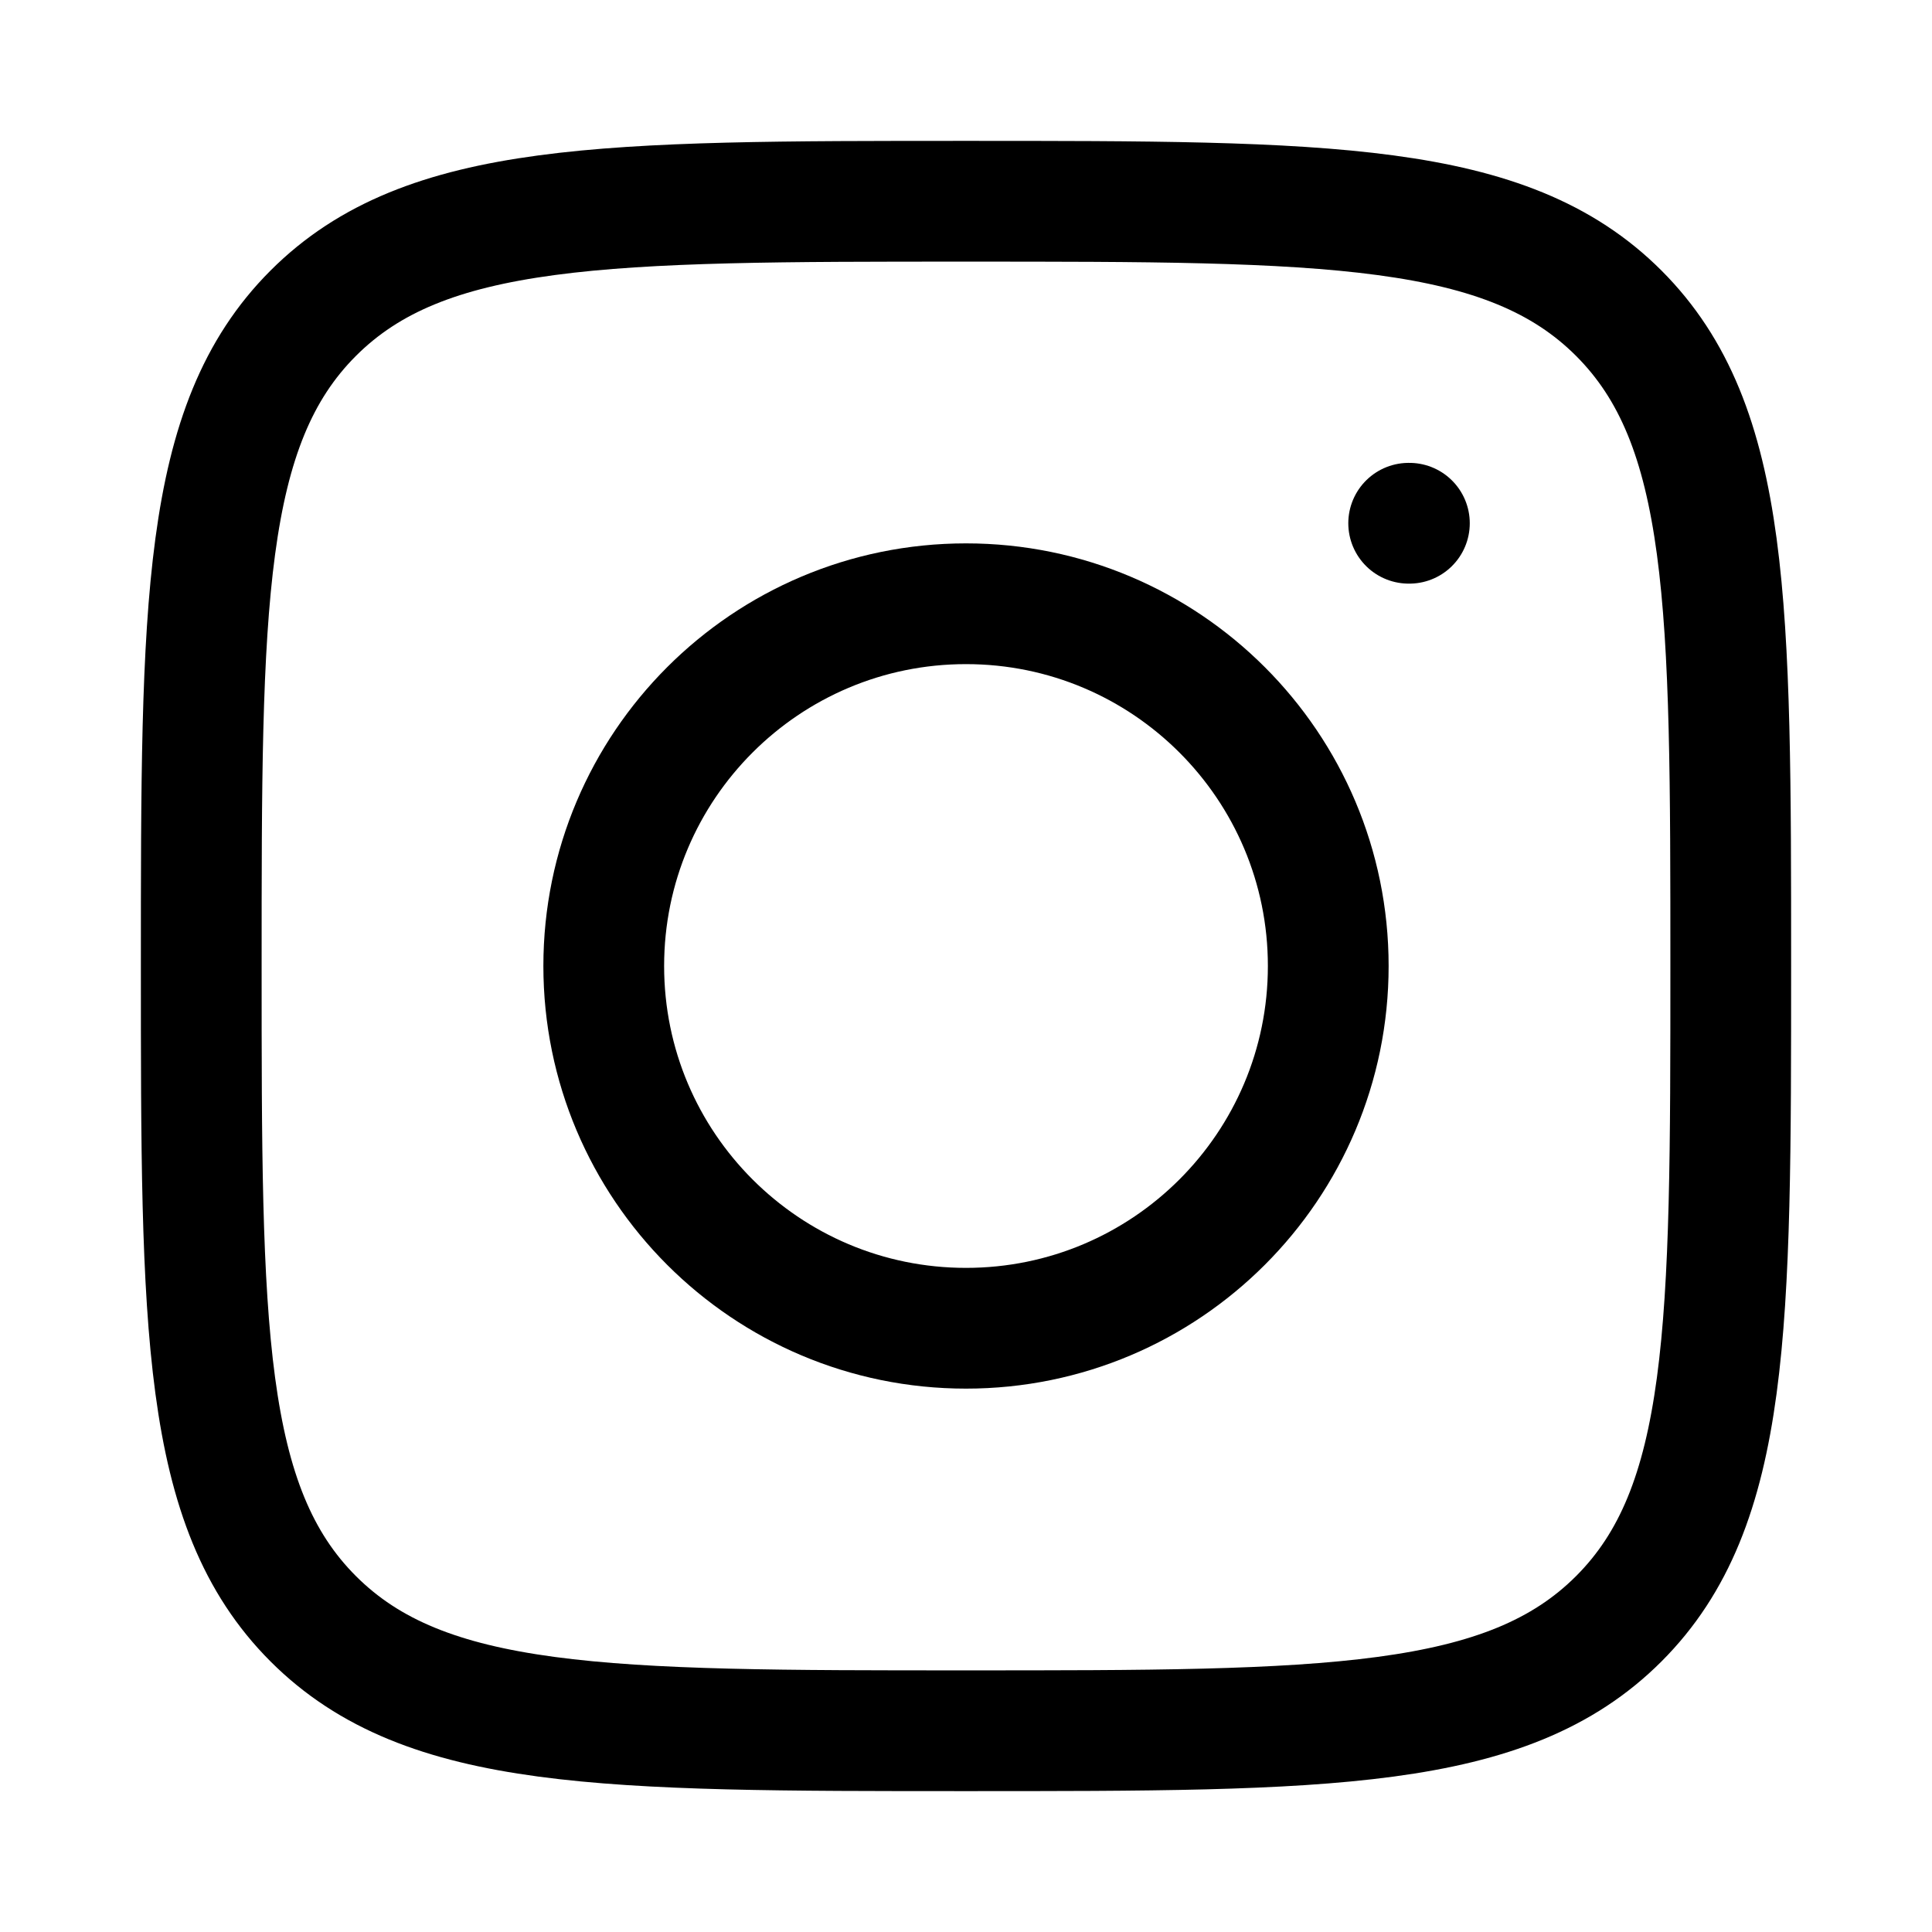
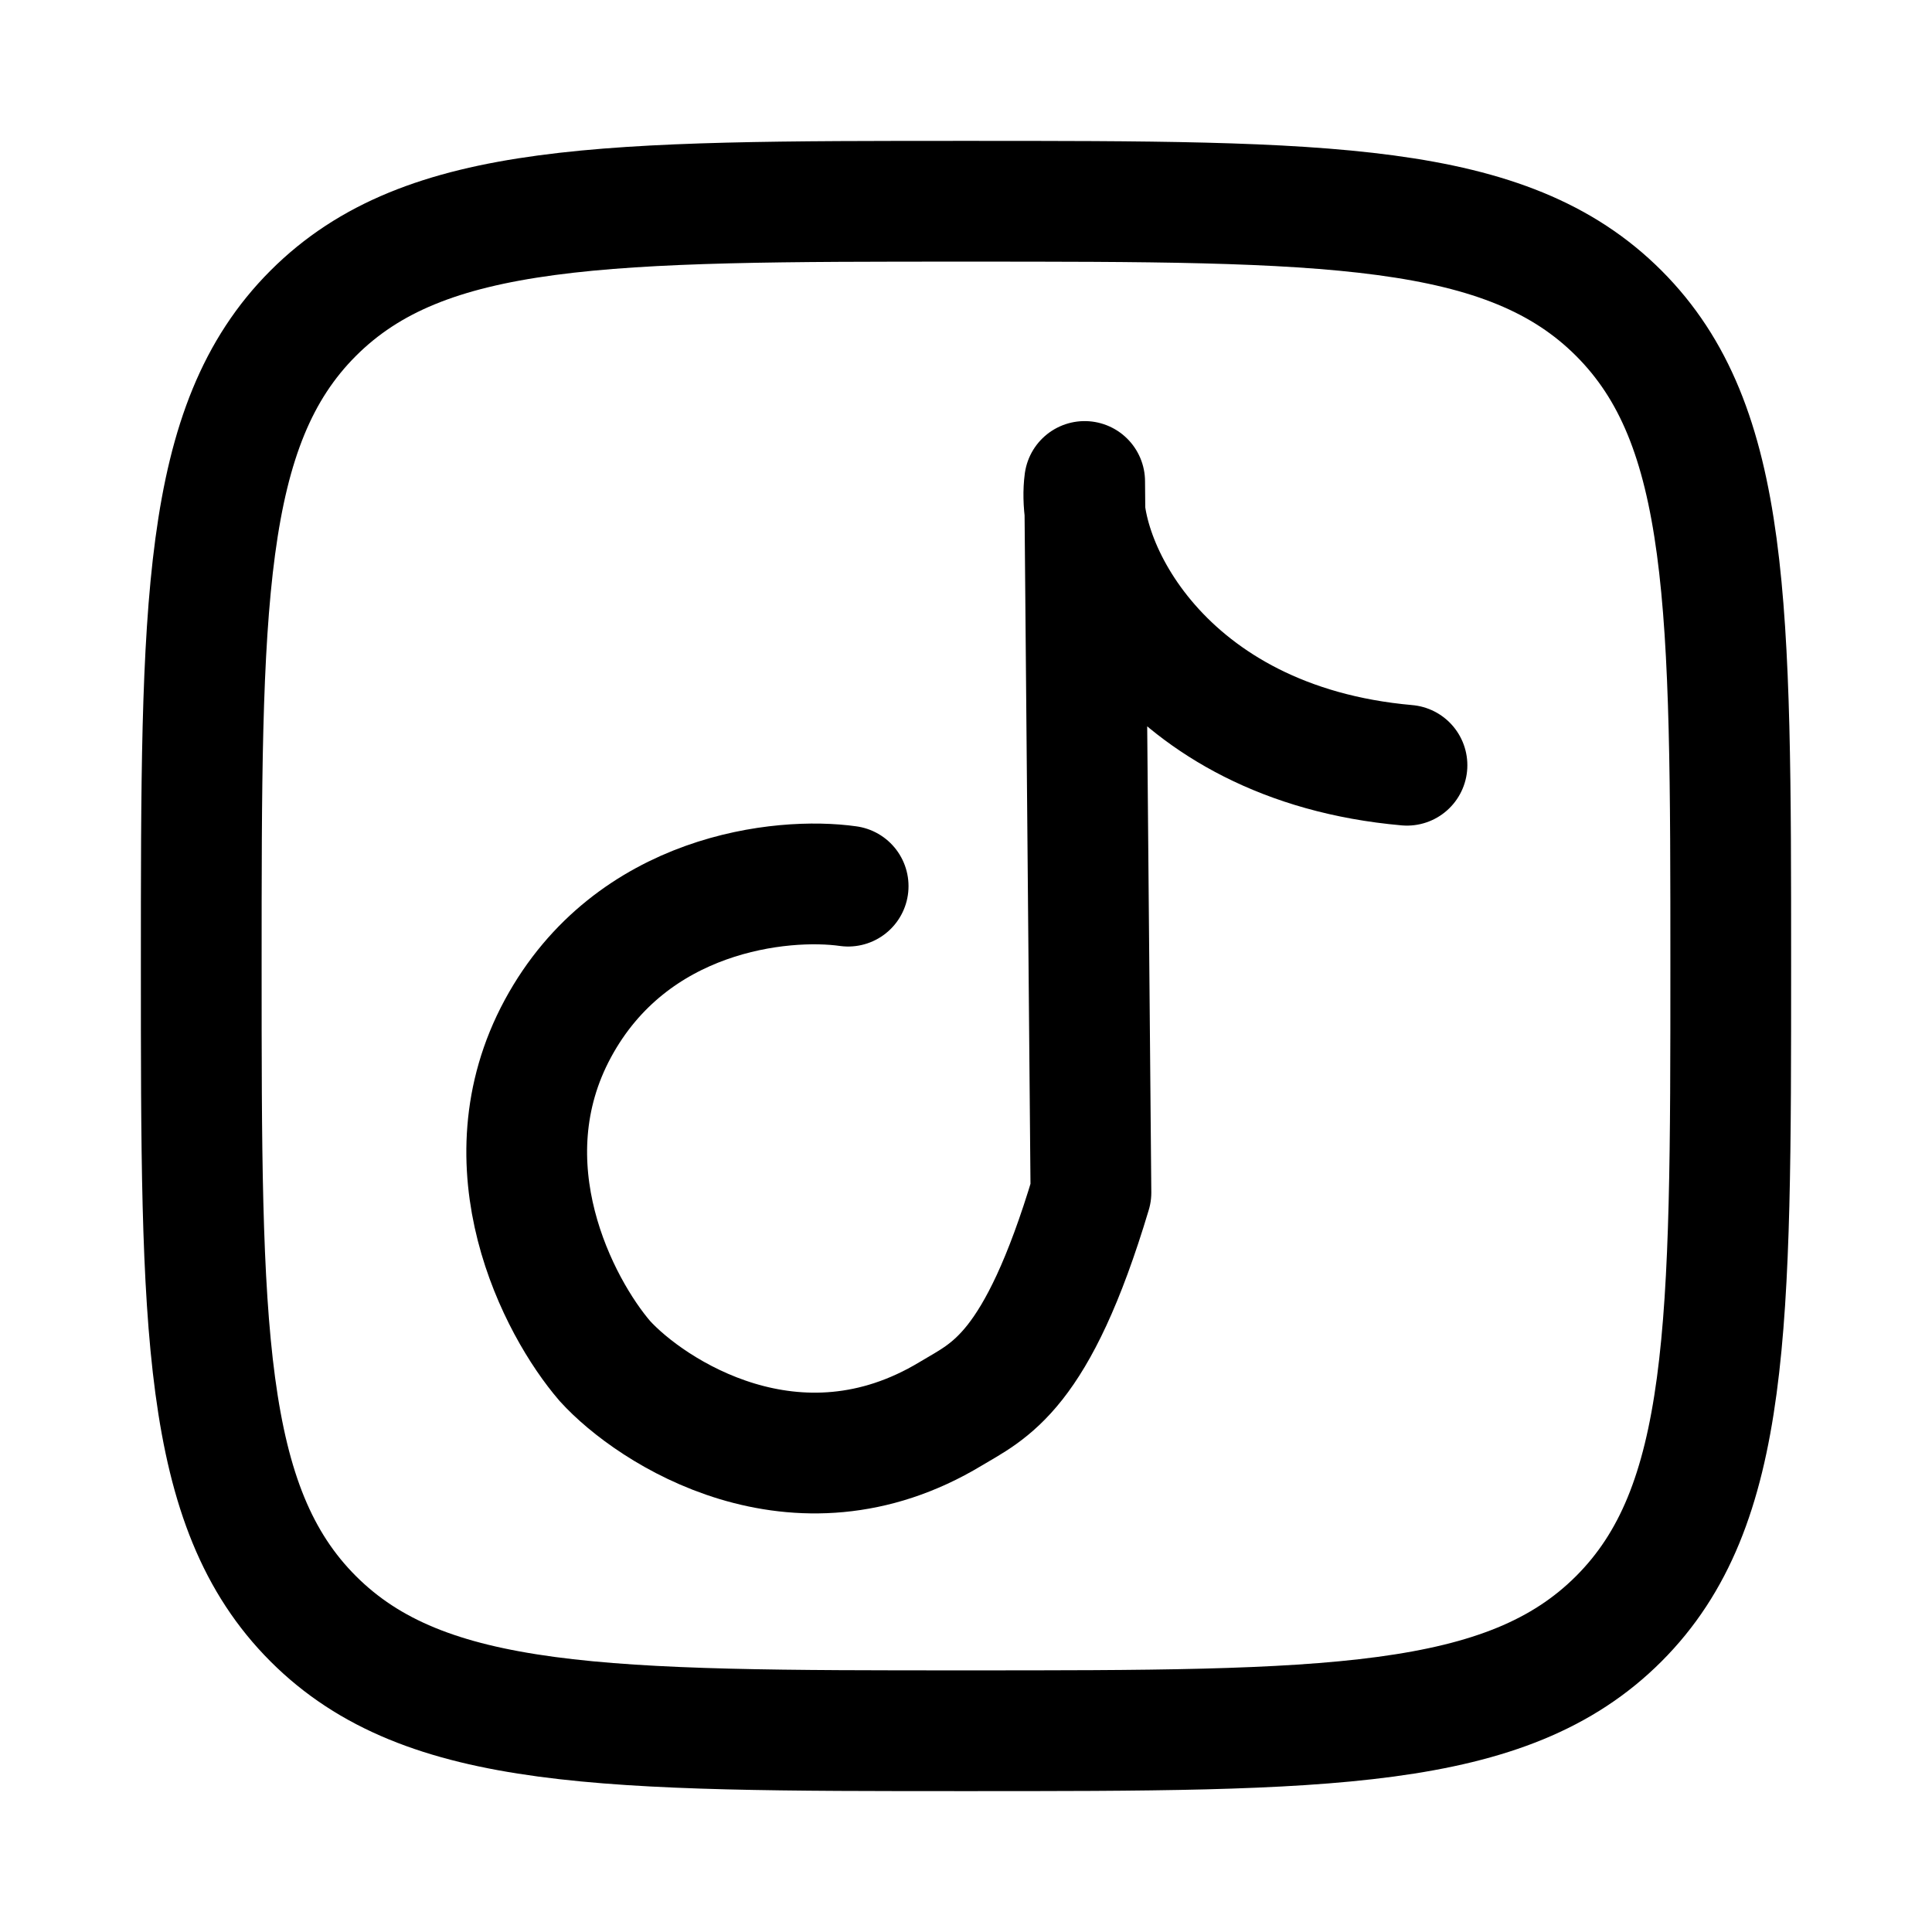
<svg xmlns="http://www.w3.org/2000/svg" viewBox="0 0 24 24" width="24" height="24" color="#000000" fill="none">
-   <path d="M2.5 12C2.5 7.522 2.5 5.282 3.891 3.891C5.282 2.5 7.522 2.5 12 2.5C16.478 2.5 18.718 2.5 20.109 3.891C21.5 5.282 21.5 7.522 21.5 12C21.5 16.478 21.5 18.718 20.109 20.109C18.718 21.5 16.478 21.5 12 21.5C7.522 21.5 5.282 21.5 3.891 20.109C2.5 18.718 2.5 16.478 2.5 12Z" stroke="#000000" stroke-width="1.5" stroke-linejoin="round" />
-   <path d="M16.5 12C16.5 14.485 14.485 16.5 12 16.5C9.515 16.5 7.5 14.485 7.5 12C7.5 9.515 9.515 7.5 12 7.5C14.485 7.5 16.5 9.515 16.5 12Z" stroke="#000000" stroke-width="1.5" />
-   <path d="M17.508 6.5L17.499 6.5" stroke="#000000" stroke-width="1.5" stroke-linecap="round" stroke-linejoin="round" />
+   <path d="M2.5 12C2.5 7.522 2.5 5.282 3.891 3.891C5.282 2.5 7.522 2.5 12 2.5C16.478 2.5 18.718 2.5 20.109 3.891C21.5 5.282 21.5 7.522 21.5 12C21.5 16.478 21.5 18.718 20.109 20.109C18.718 21.5 16.478 21.5 12 21.5C7.522 21.5 5.282 21.5 3.891 20.109C2.5 18.718 2.5 16.478 2.5 12Z" stroke="currentColor" stroke-width="1.5" stroke-linejoin="round" />
+   <path d="M10.536 11.008C9.716 10.892 7.847 11.083 6.93 12.778C6.014 14.473 6.937 16.237 7.514 16.907C8.083 17.534 9.892 18.721 11.811 17.562C12.287 17.275 12.88 17.06 13.552 14.815L13.474 5.981C13.344 6.954 14.419 9.236 17.478 9.506" stroke="currentColor" stroke-width="1.5" stroke-linecap="round" stroke-linejoin="round" />
</svg>
